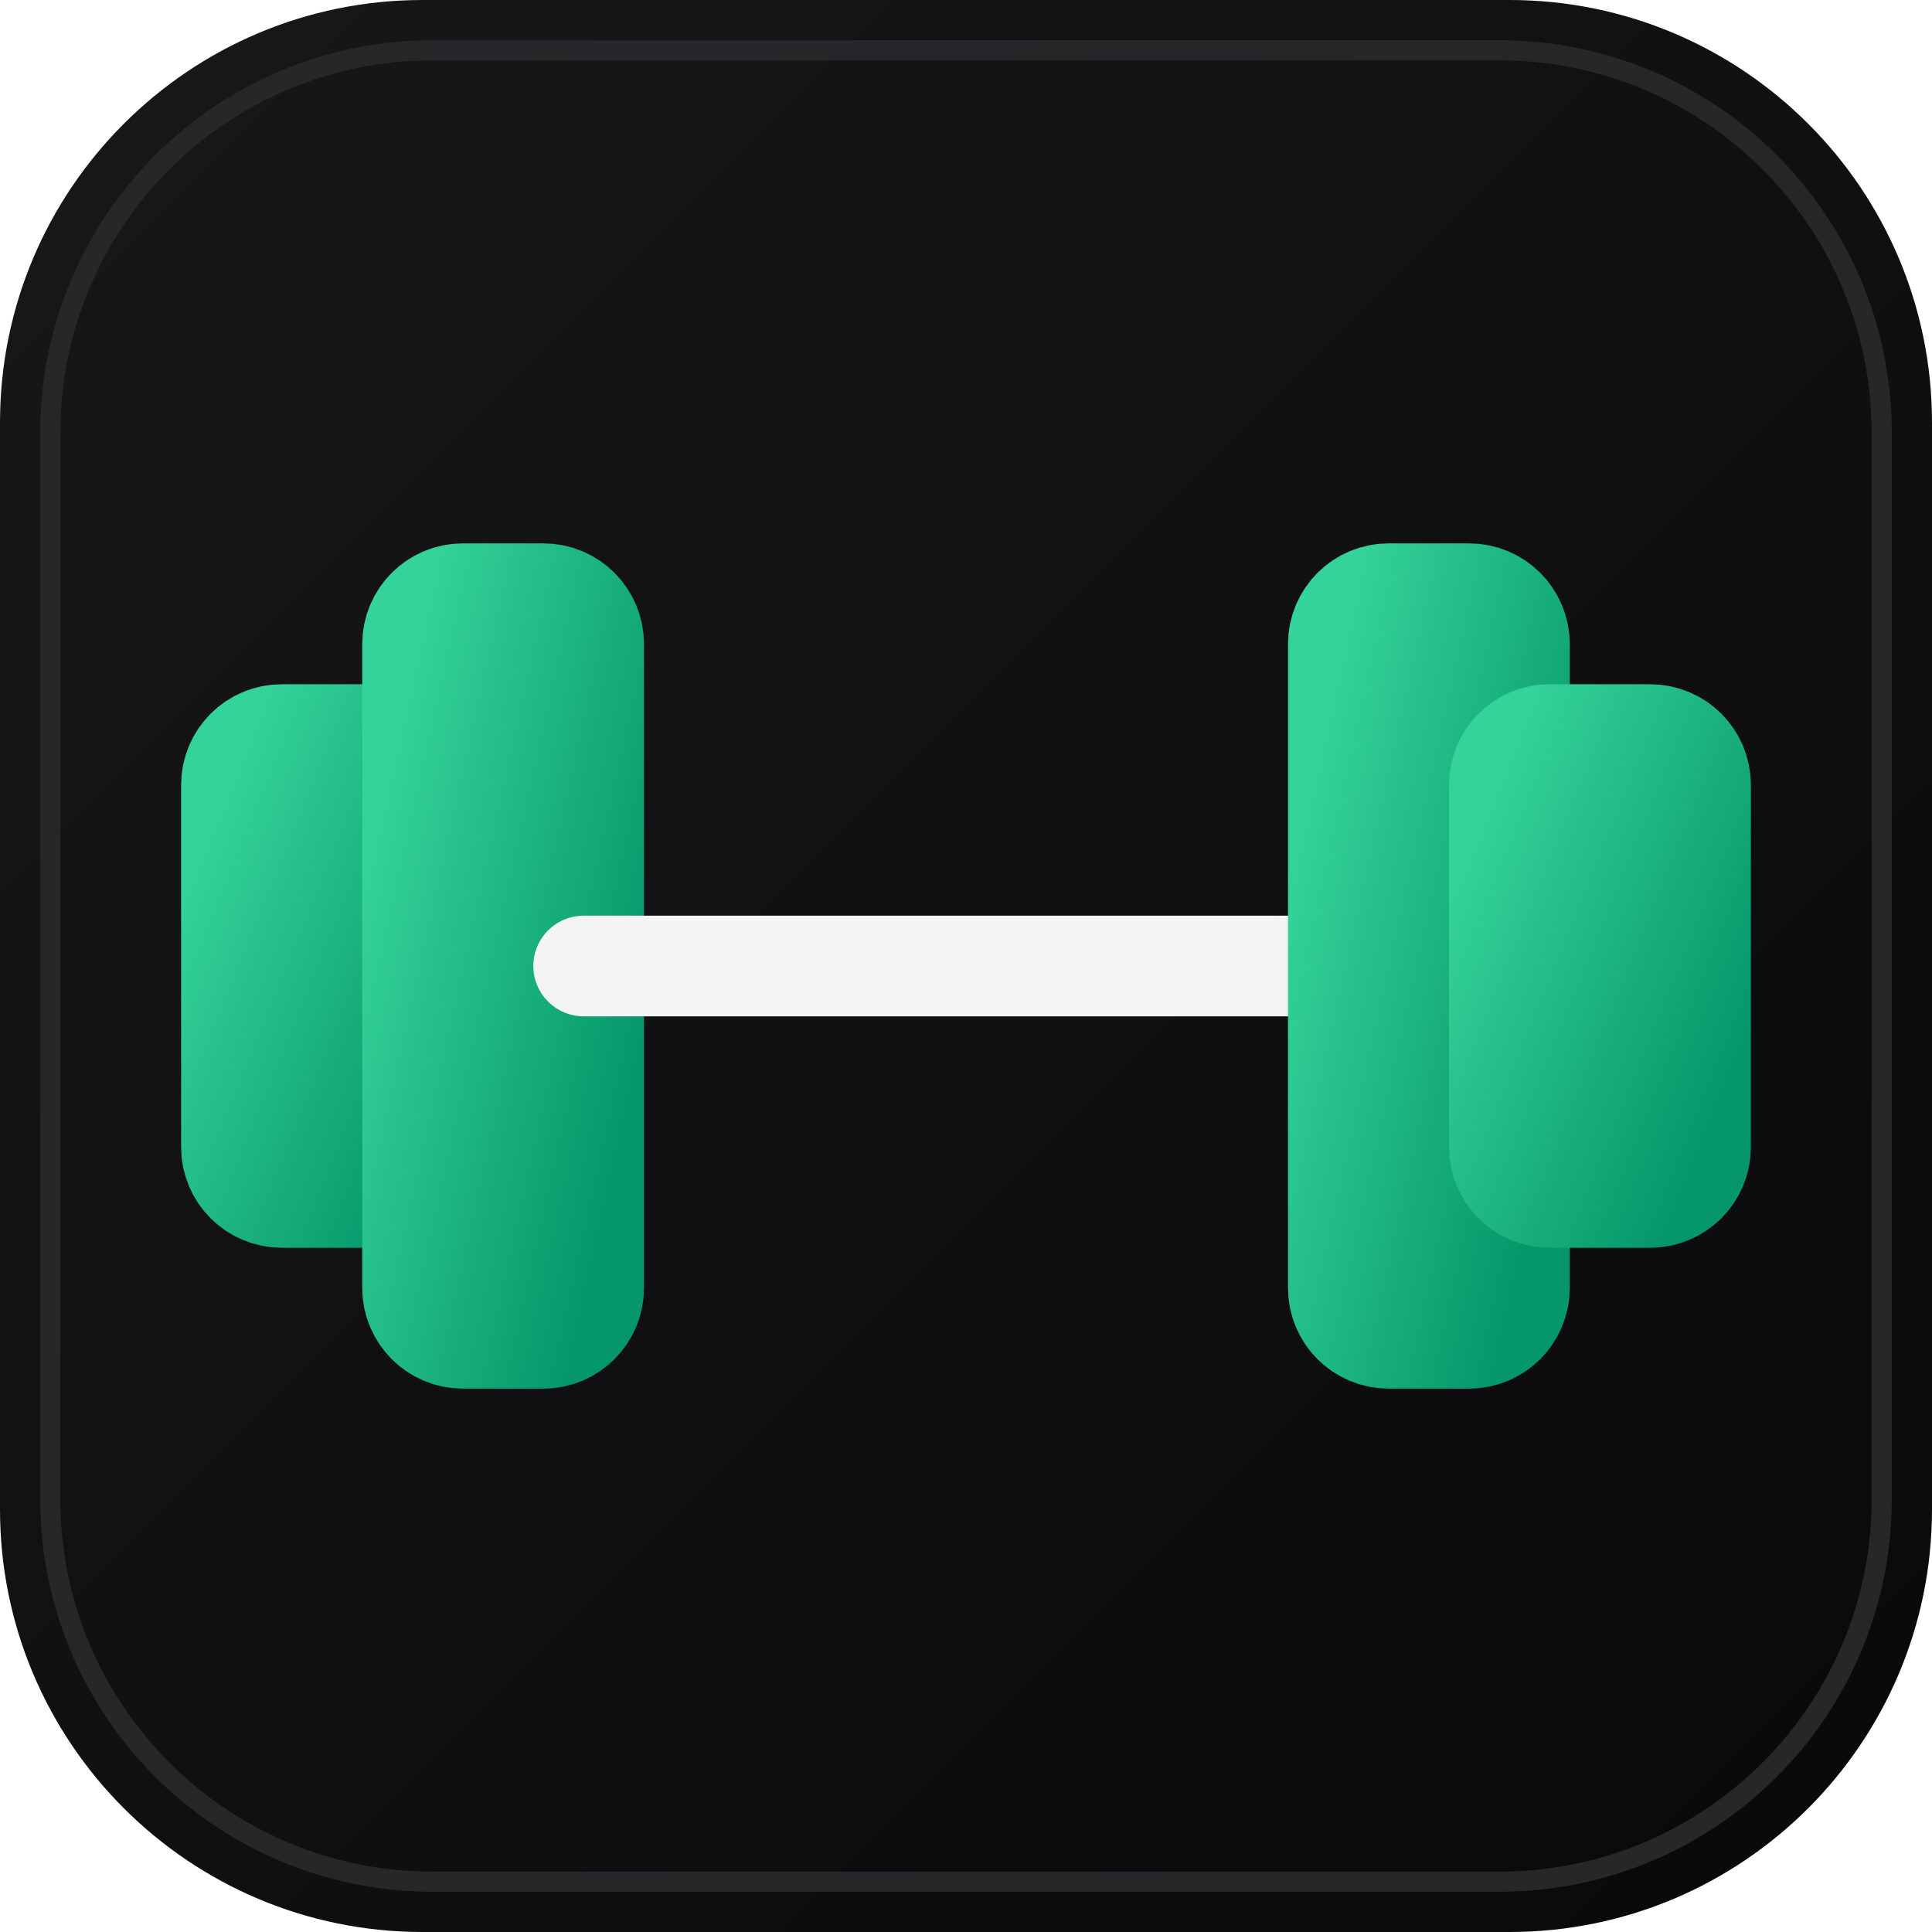
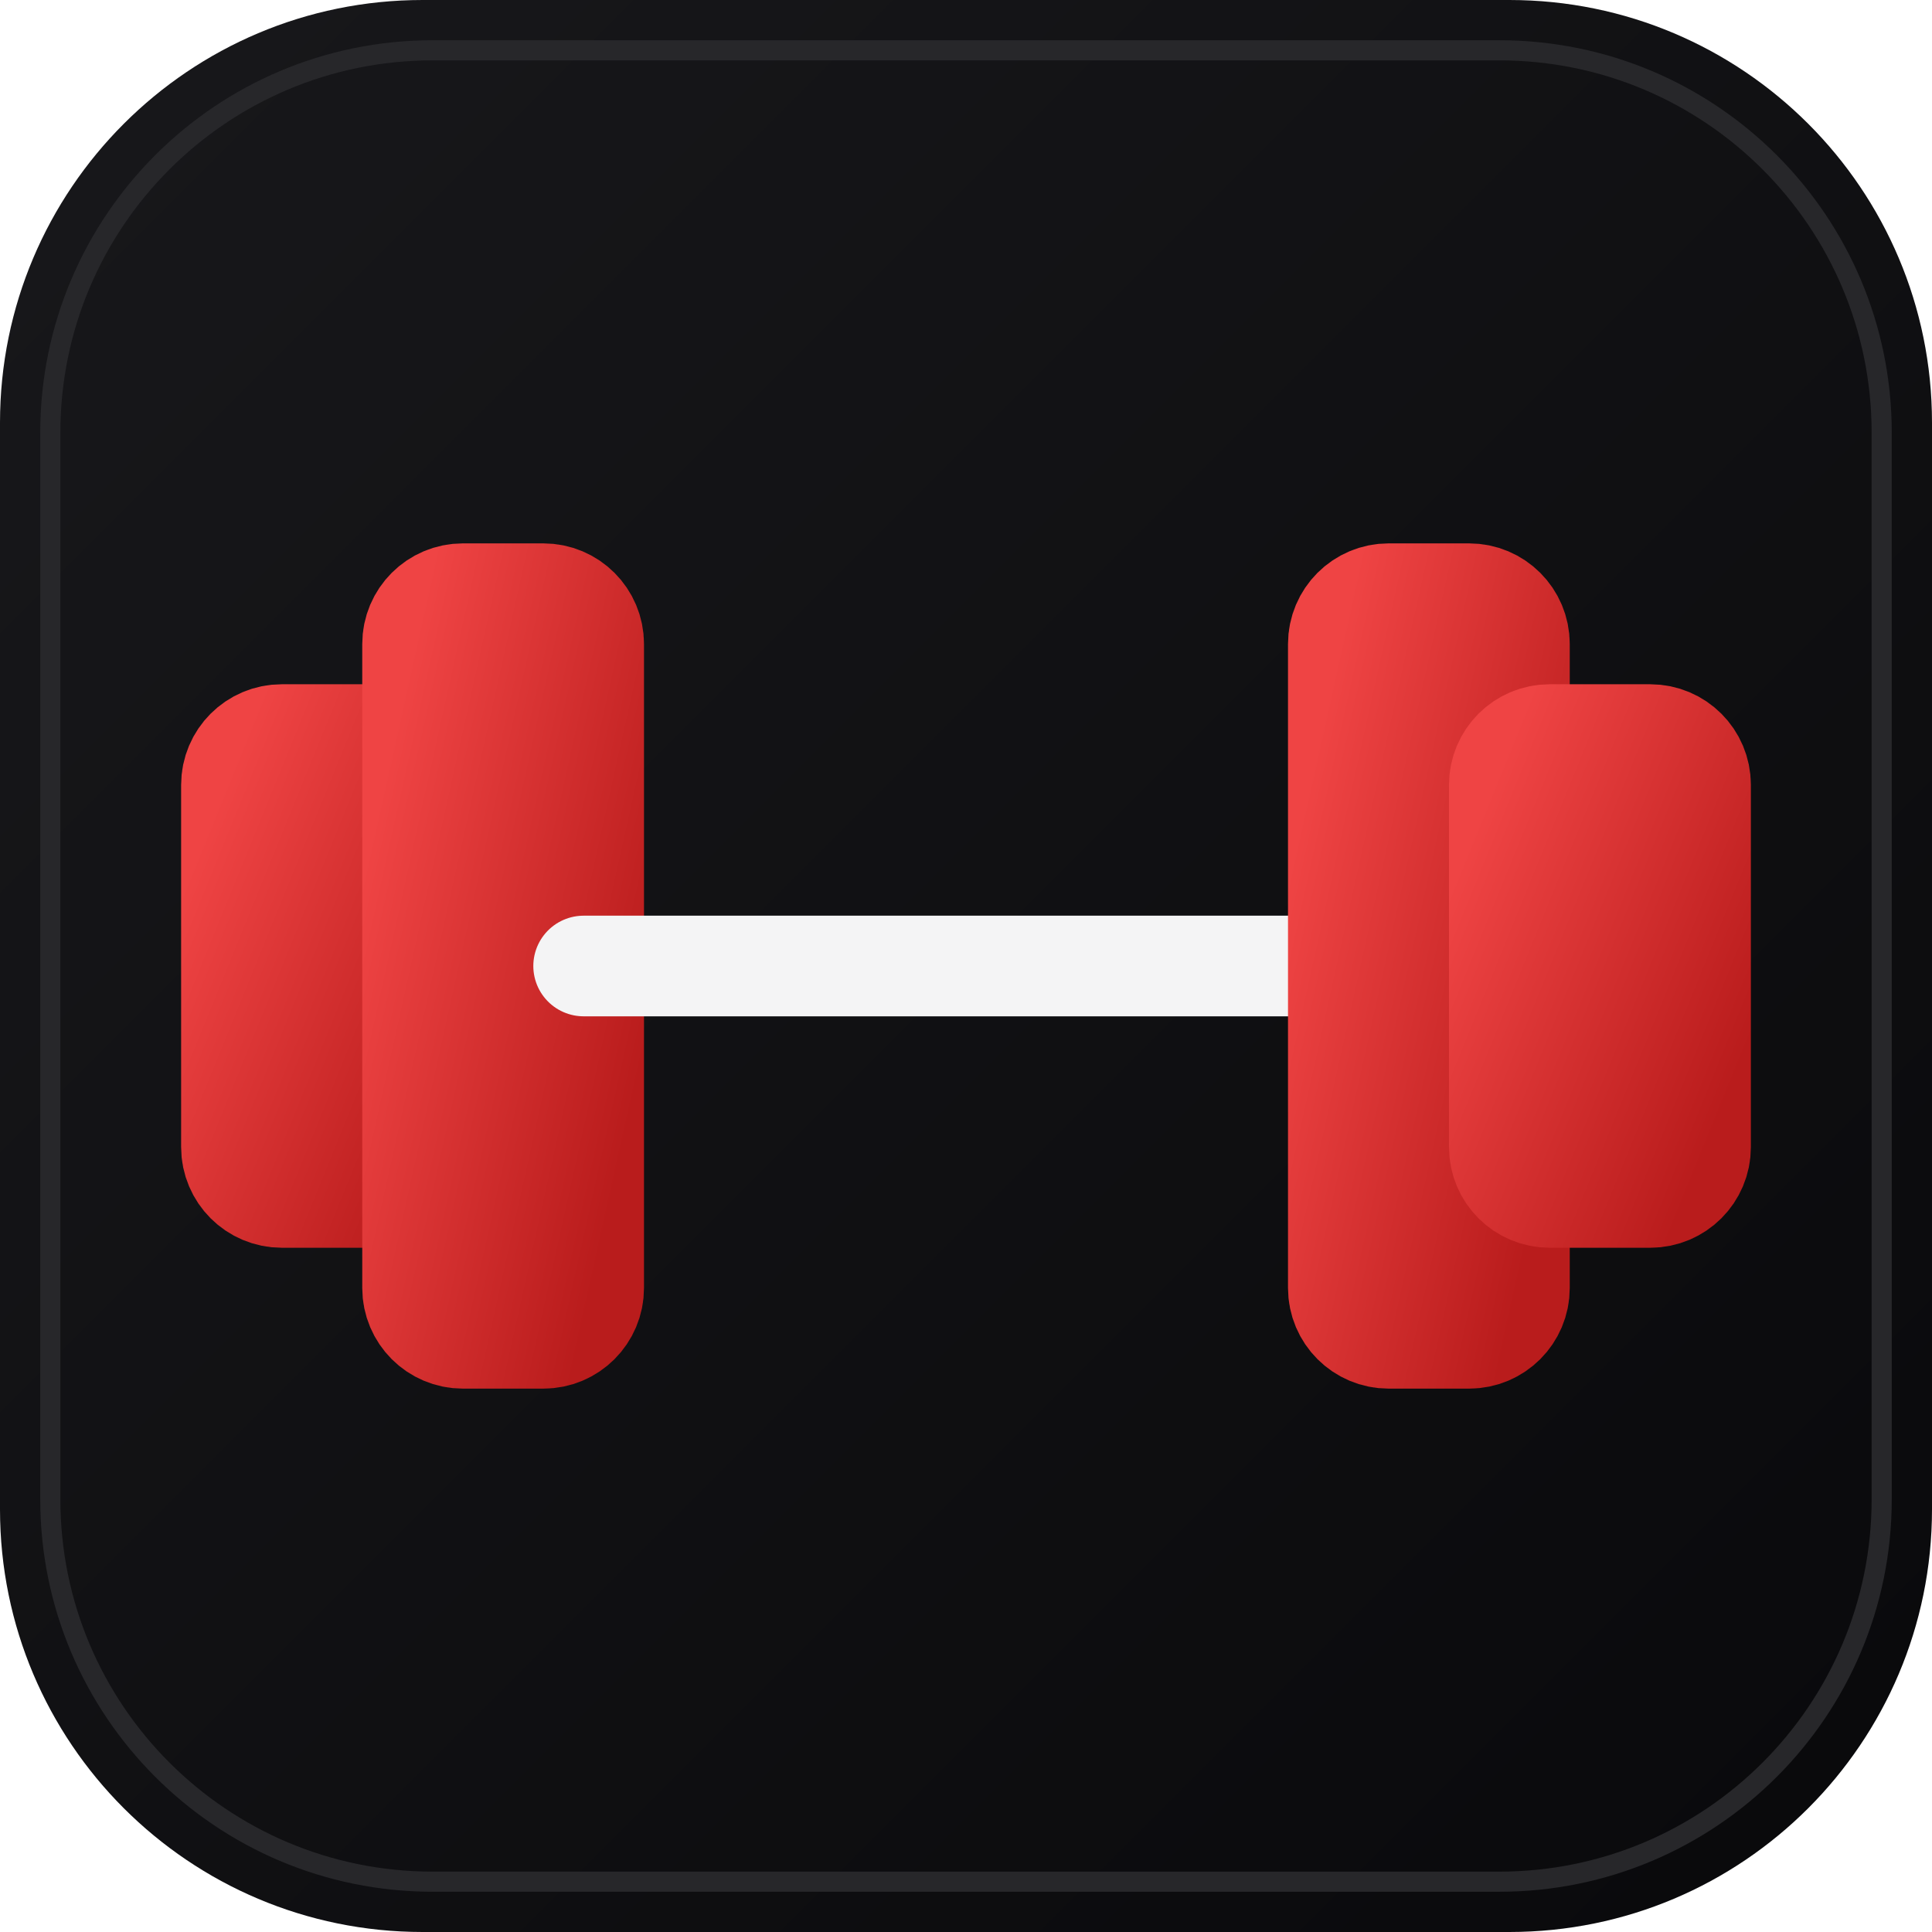
<svg xmlns="http://www.w3.org/2000/svg" viewBox="0 0 192 192" width="192" height="192">
  <defs>
    <linearGradient id="bg192" x1="0%" y1="0%" x2="100%" y2="100%">
      <stop offset="0%" stop-color="#18181b" />
      <stop offset="100%" stop-color="#09090b" />
    </linearGradient>
    <linearGradient id="accent192" x1="0%" y1="0%" x2="100%" y2="100%">
-       <stop offset="0%" stop-color="#34d399" />
-       <stop offset="100%" stop-color="#059669" />
+       <stop offset="0%" stop-color="#ef4444" />
+       <stop offset="100%" stop-color="#b91c1c" />
    </linearGradient>
  </defs>
  <rect width="192" height="192" rx="42" fill="url(#bg192)" />
  <rect x="5" y="5" width="182" height="182" rx="38" fill="none" stroke="#27272a" stroke-width="2" />
  <g fill="none" stroke="url(#accent192)" stroke-width="12" stroke-linecap="round" stroke-linejoin="round" transform="translate(16, 16)">
    <rect x="8" y="58" width="18" height="44" rx="4" fill="url(#accent192)" />
    <rect x="26" y="44" width="16" height="72" rx="4" fill="url(#accent192)" />
    <line x1="42" y1="80" x2="118" y2="80" stroke="#f4f4f5" stroke-width="10" />
    <rect x="118" y="44" width="16" height="72" rx="4" fill="url(#accent192)" />
    <rect x="134" y="58" width="18" height="44" rx="4" fill="url(#accent192)" />
  </g>
</svg>
